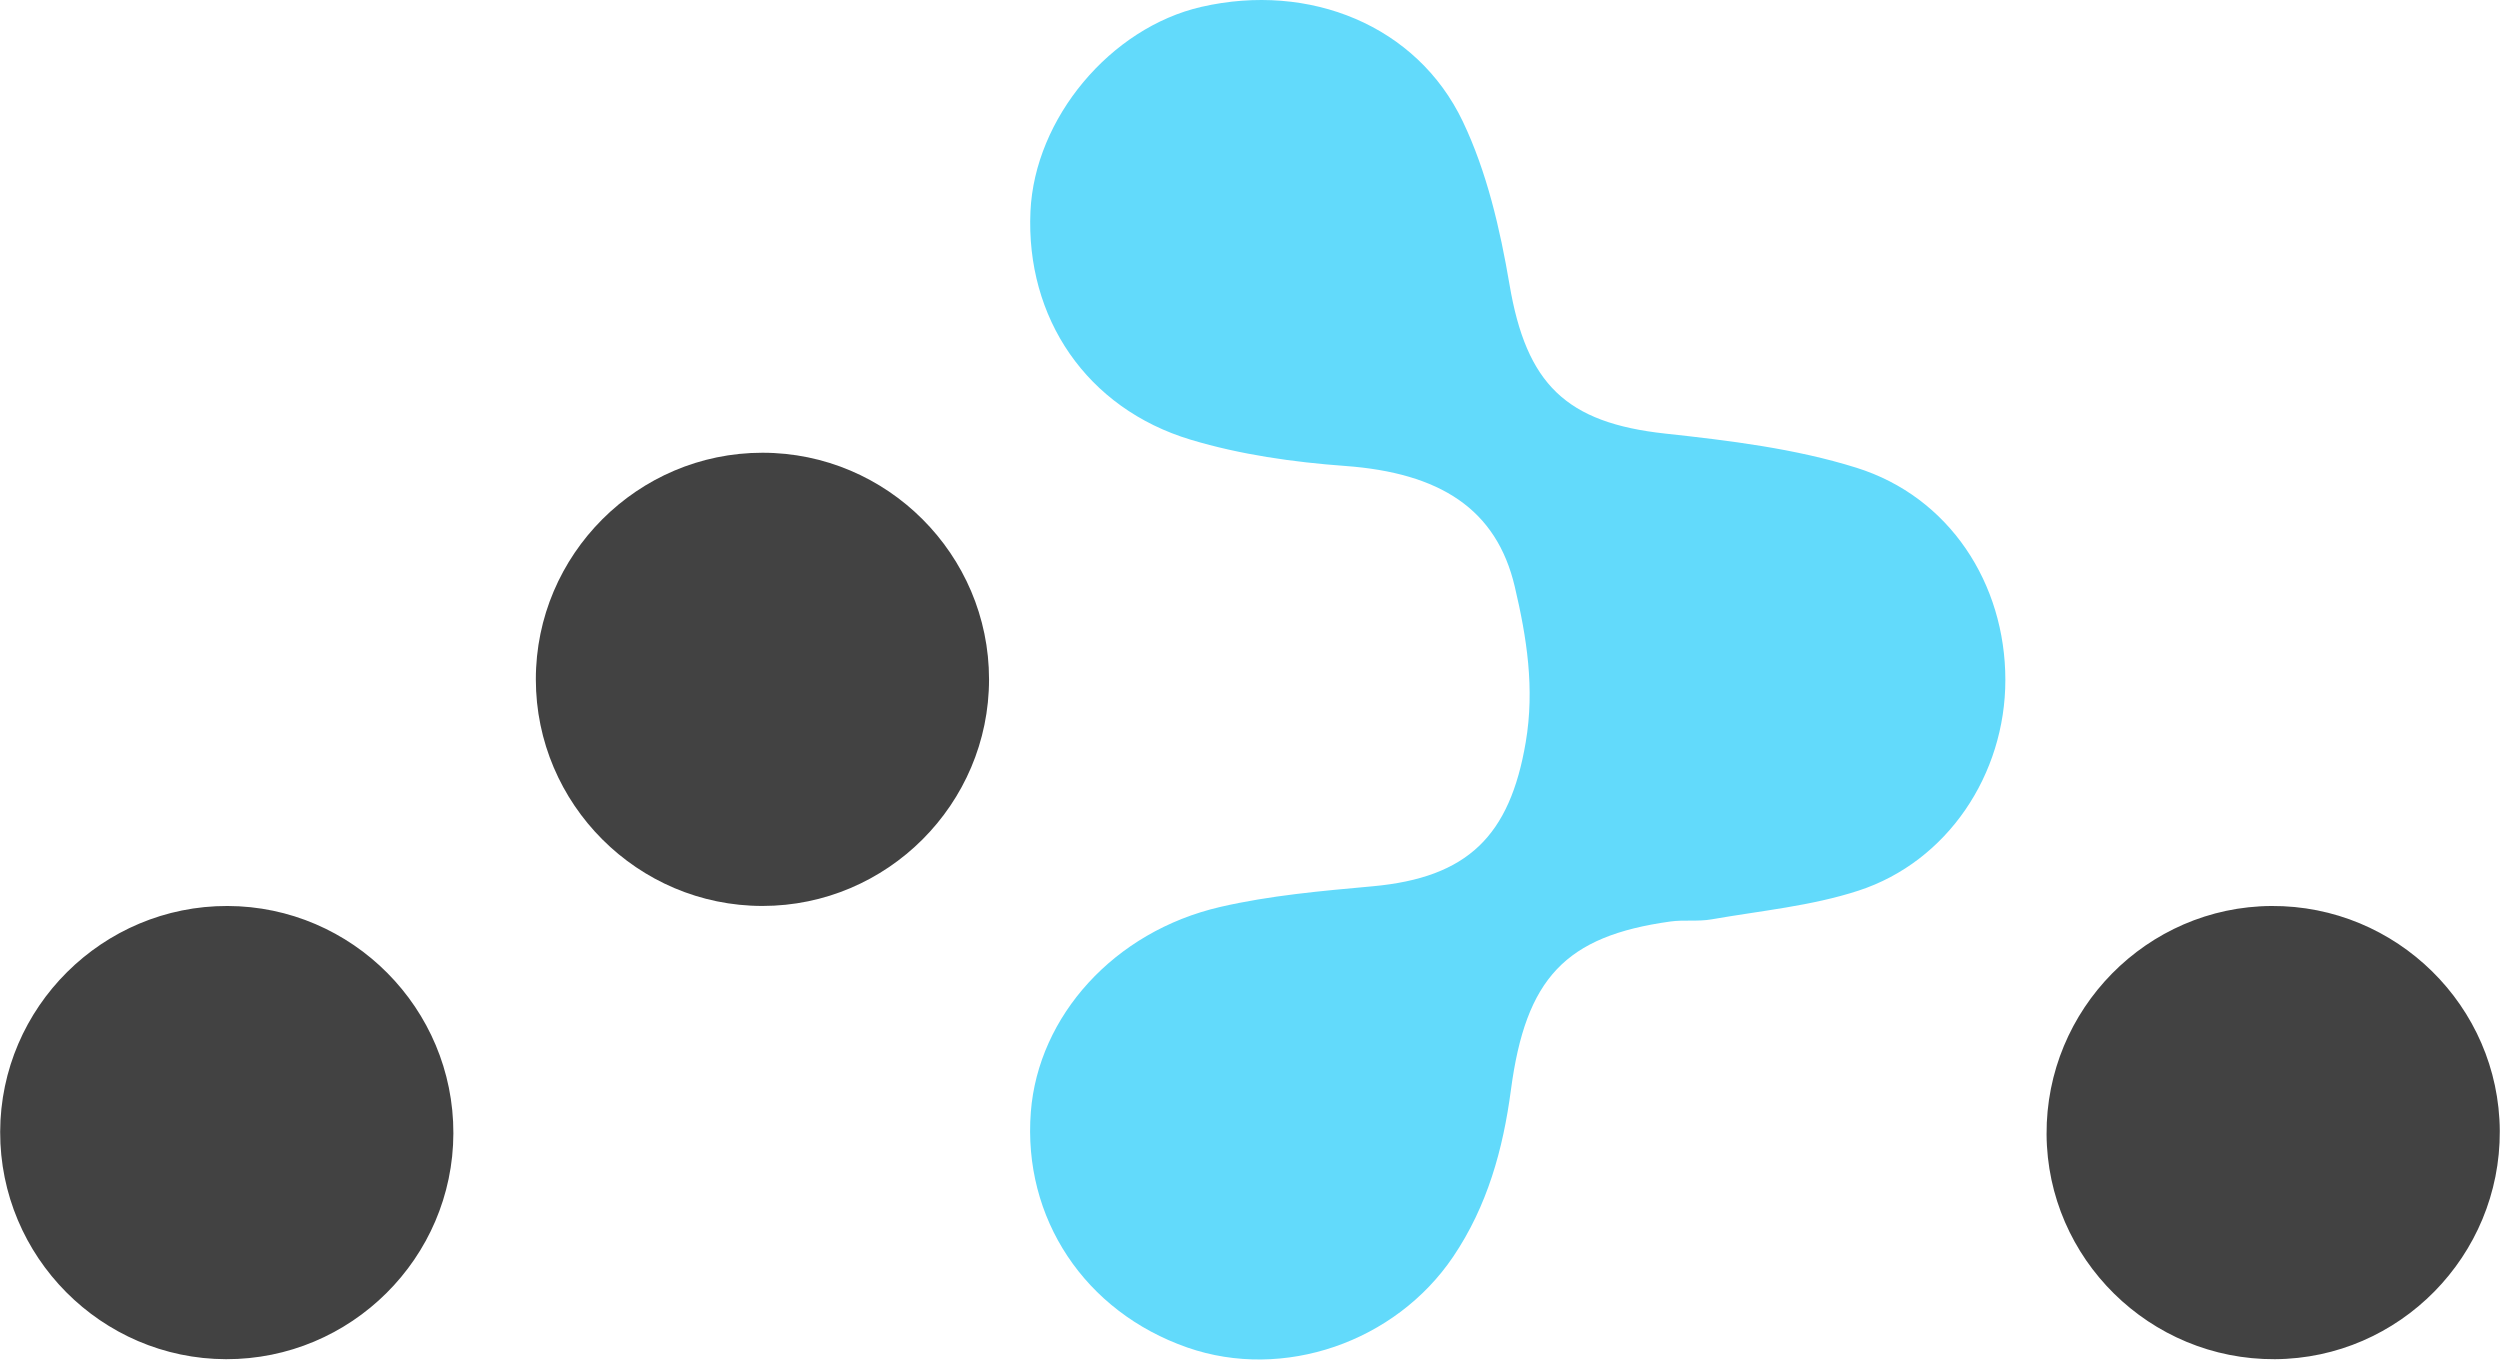
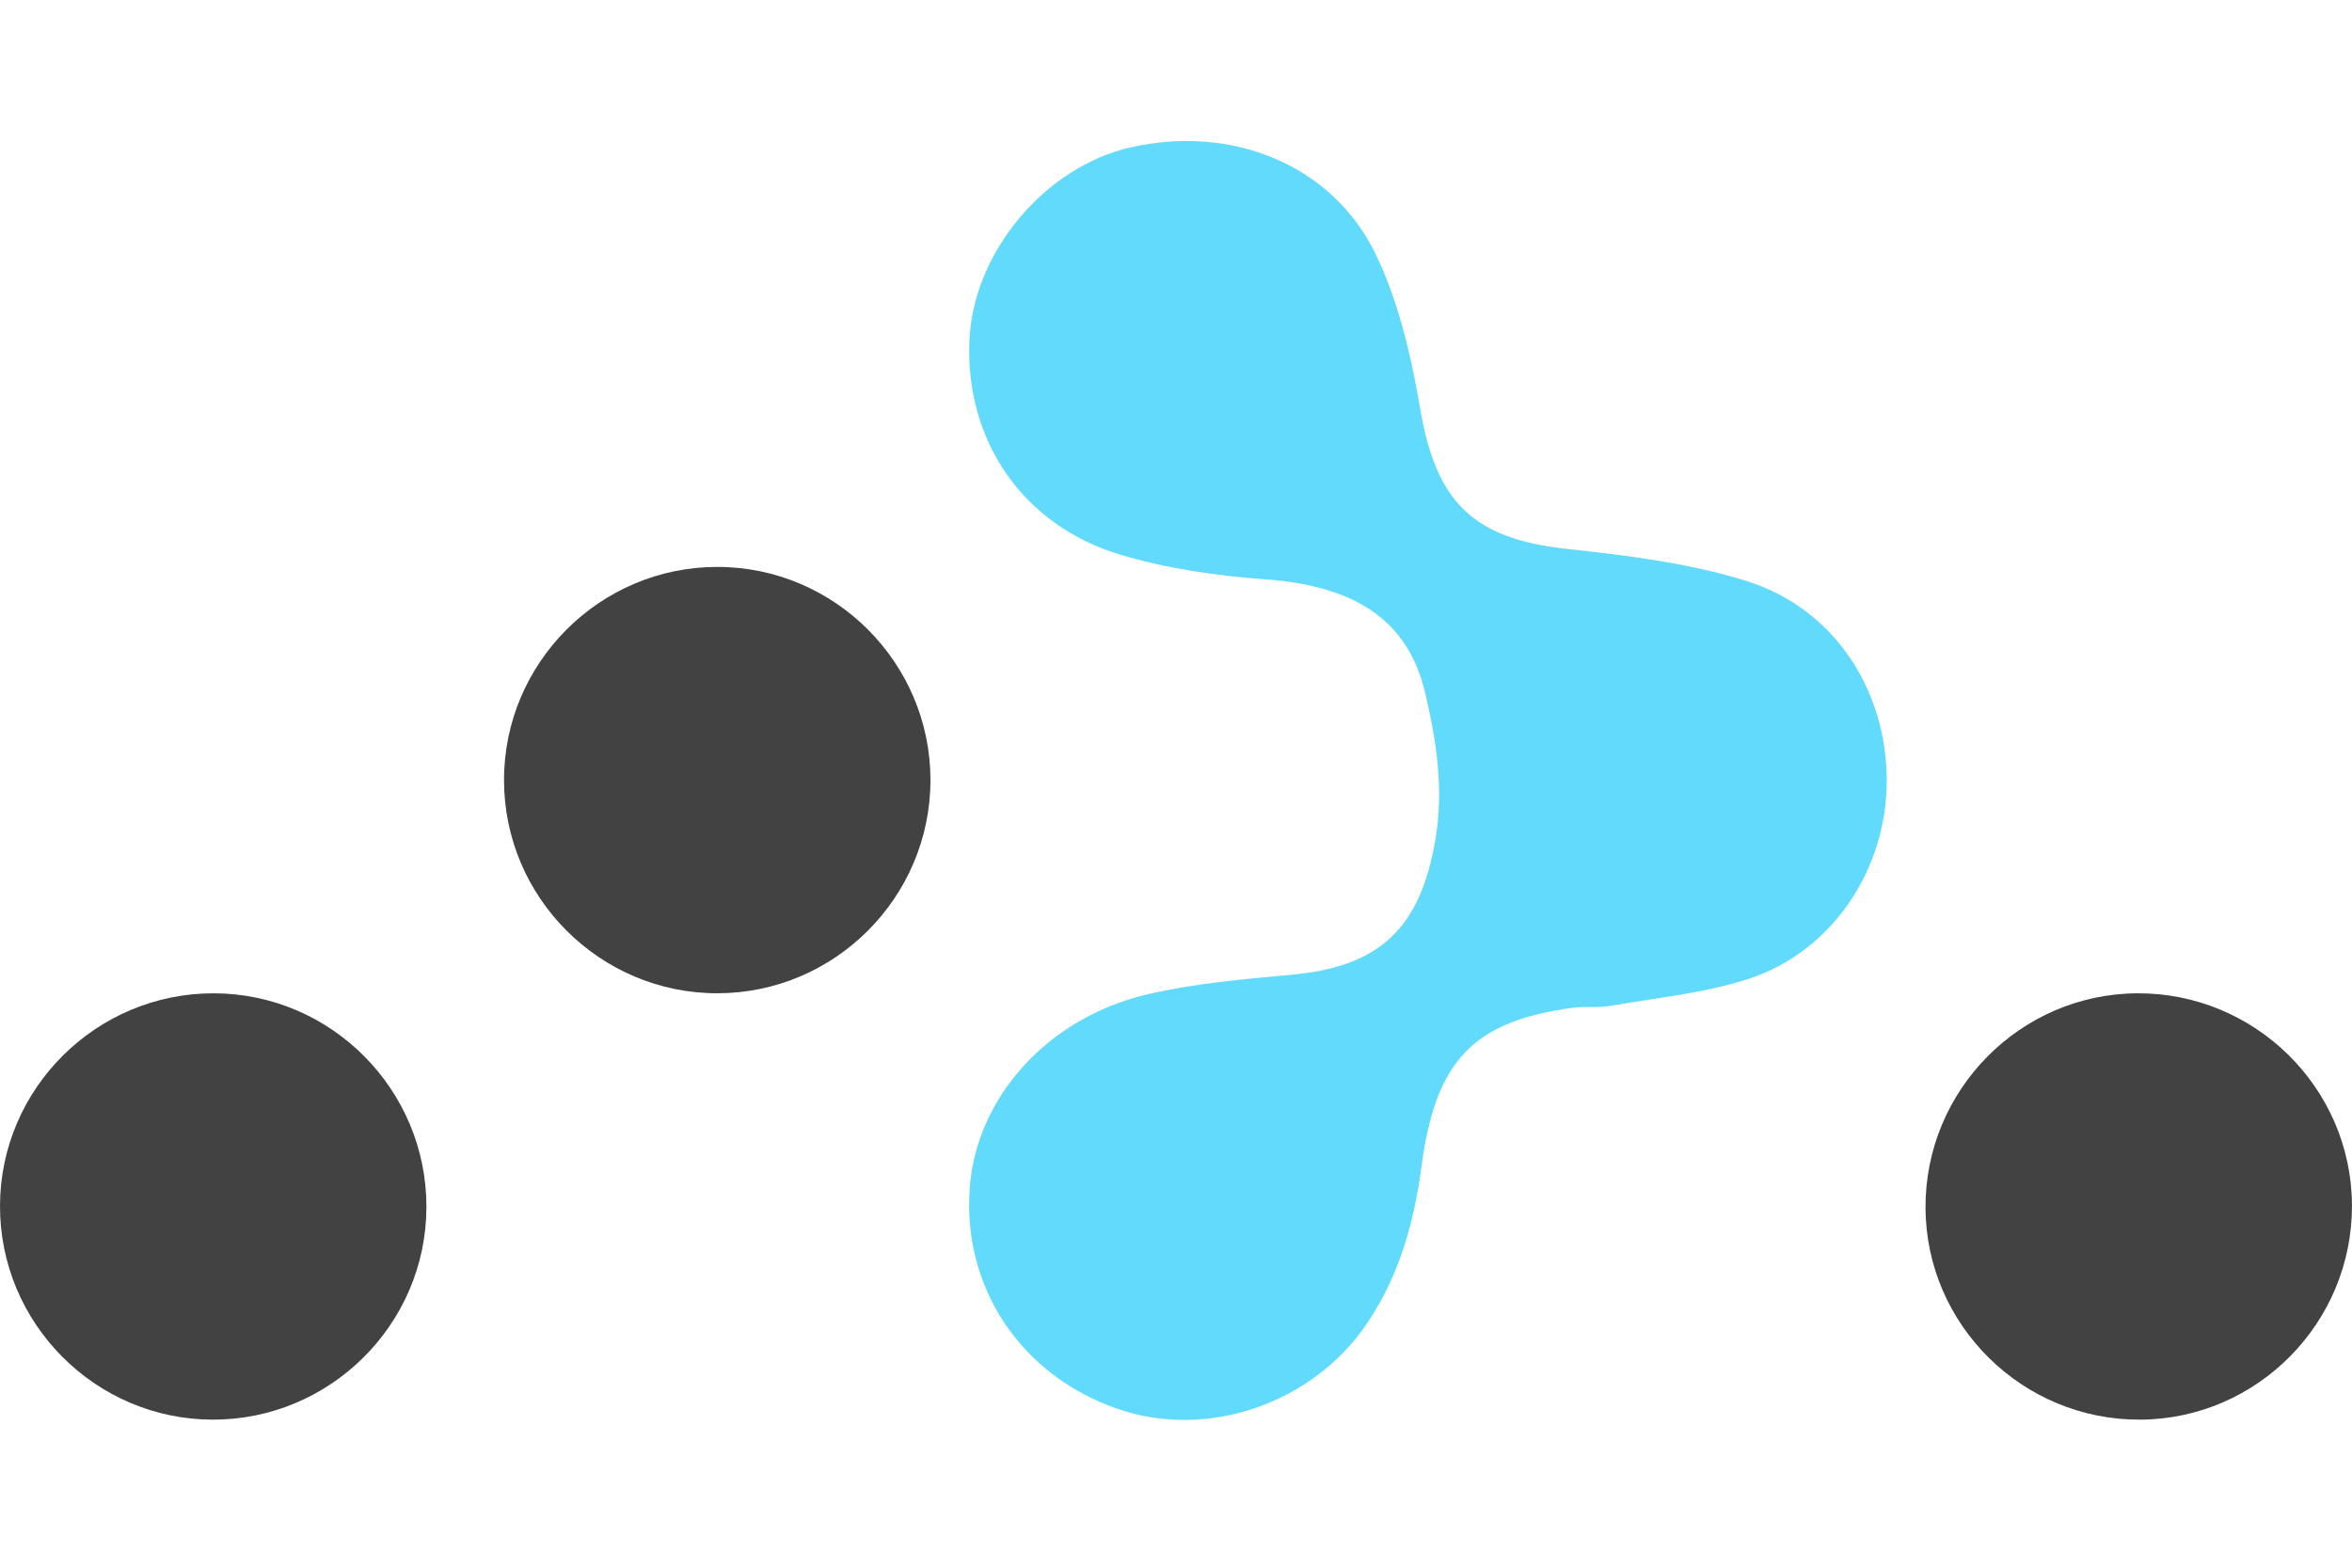
- <svg xmlns="http://www.w3.org/2000/svg" width="2500" height="1367" viewBox="0 0 256 140" preserveAspectRatio="xMidYMid">
+ <svg xmlns="http://www.w3.org/2000/svg" width="2500" height="1667" viewBox="0 0 256 140" preserveAspectRatio="xMidYMid">
  <path d="M190.318 91.214c-4.826 1.575-10.015 2.059-15.056 2.942-1.372.24-2.82.026-4.205.218-10.753 1.492-14.816 5.799-16.335 17.249-.808 6.095-2.412 11.888-5.91 17.074-5.91 8.759-17.391 12.734-27.217 9.312-10.518-3.663-16.89-13.25-16.04-24.135.766-9.807 8.512-18.471 19.39-20.989 5.094-1.179 10.379-1.64 15.605-2.116 9.755-.887 14.064-5.164 15.689-14.756.935-5.519.102-10.726-1.122-15.932-1.87-7.957-7.663-11.654-17.39-12.362-5.308-.387-10.708-1.157-15.787-2.683-10.692-3.215-16.917-12.497-16.424-23.386.432-9.535 8.197-18.819 17.524-20.951 11.05-2.527 22.05 1.892 26.75 11.733 2.466 5.164 3.82 11.014 4.786 16.705 1.729 10.204 5.783 14.163 15.96 15.269 6.583.716 13.29 1.532 19.567 3.496 9.532 2.983 15.258 11.866 15.256 21.738-.001 9.657-5.911 18.595-15.041 21.574z" fill="#62DAFB" />
  <path d="M78.072 92.782c-12.778.002-23.21-10.427-23.212-23.203-.002-12.777 10.427-23.21 23.203-23.212 12.777-.002 23.209 10.427 23.211 23.203.002 12.777-10.427 23.21-23.202 23.212zM23.13 139.2C10.363 139.168-.032 128.703 0 115.915c.032-12.767 10.496-23.162 23.284-23.129 12.767.031 23.162 10.496 23.13 23.284-.032 12.767-10.496 23.162-23.284 23.13zM232.962 139.2c-12.8.073-23.309-10.28-23.382-23.033-.073-12.799 10.28-23.309 23.033-23.381 12.8-.074 23.308 10.278 23.382 23.032.073 12.799-10.28 23.309-23.033 23.382z" fill="#424242" />
</svg>
